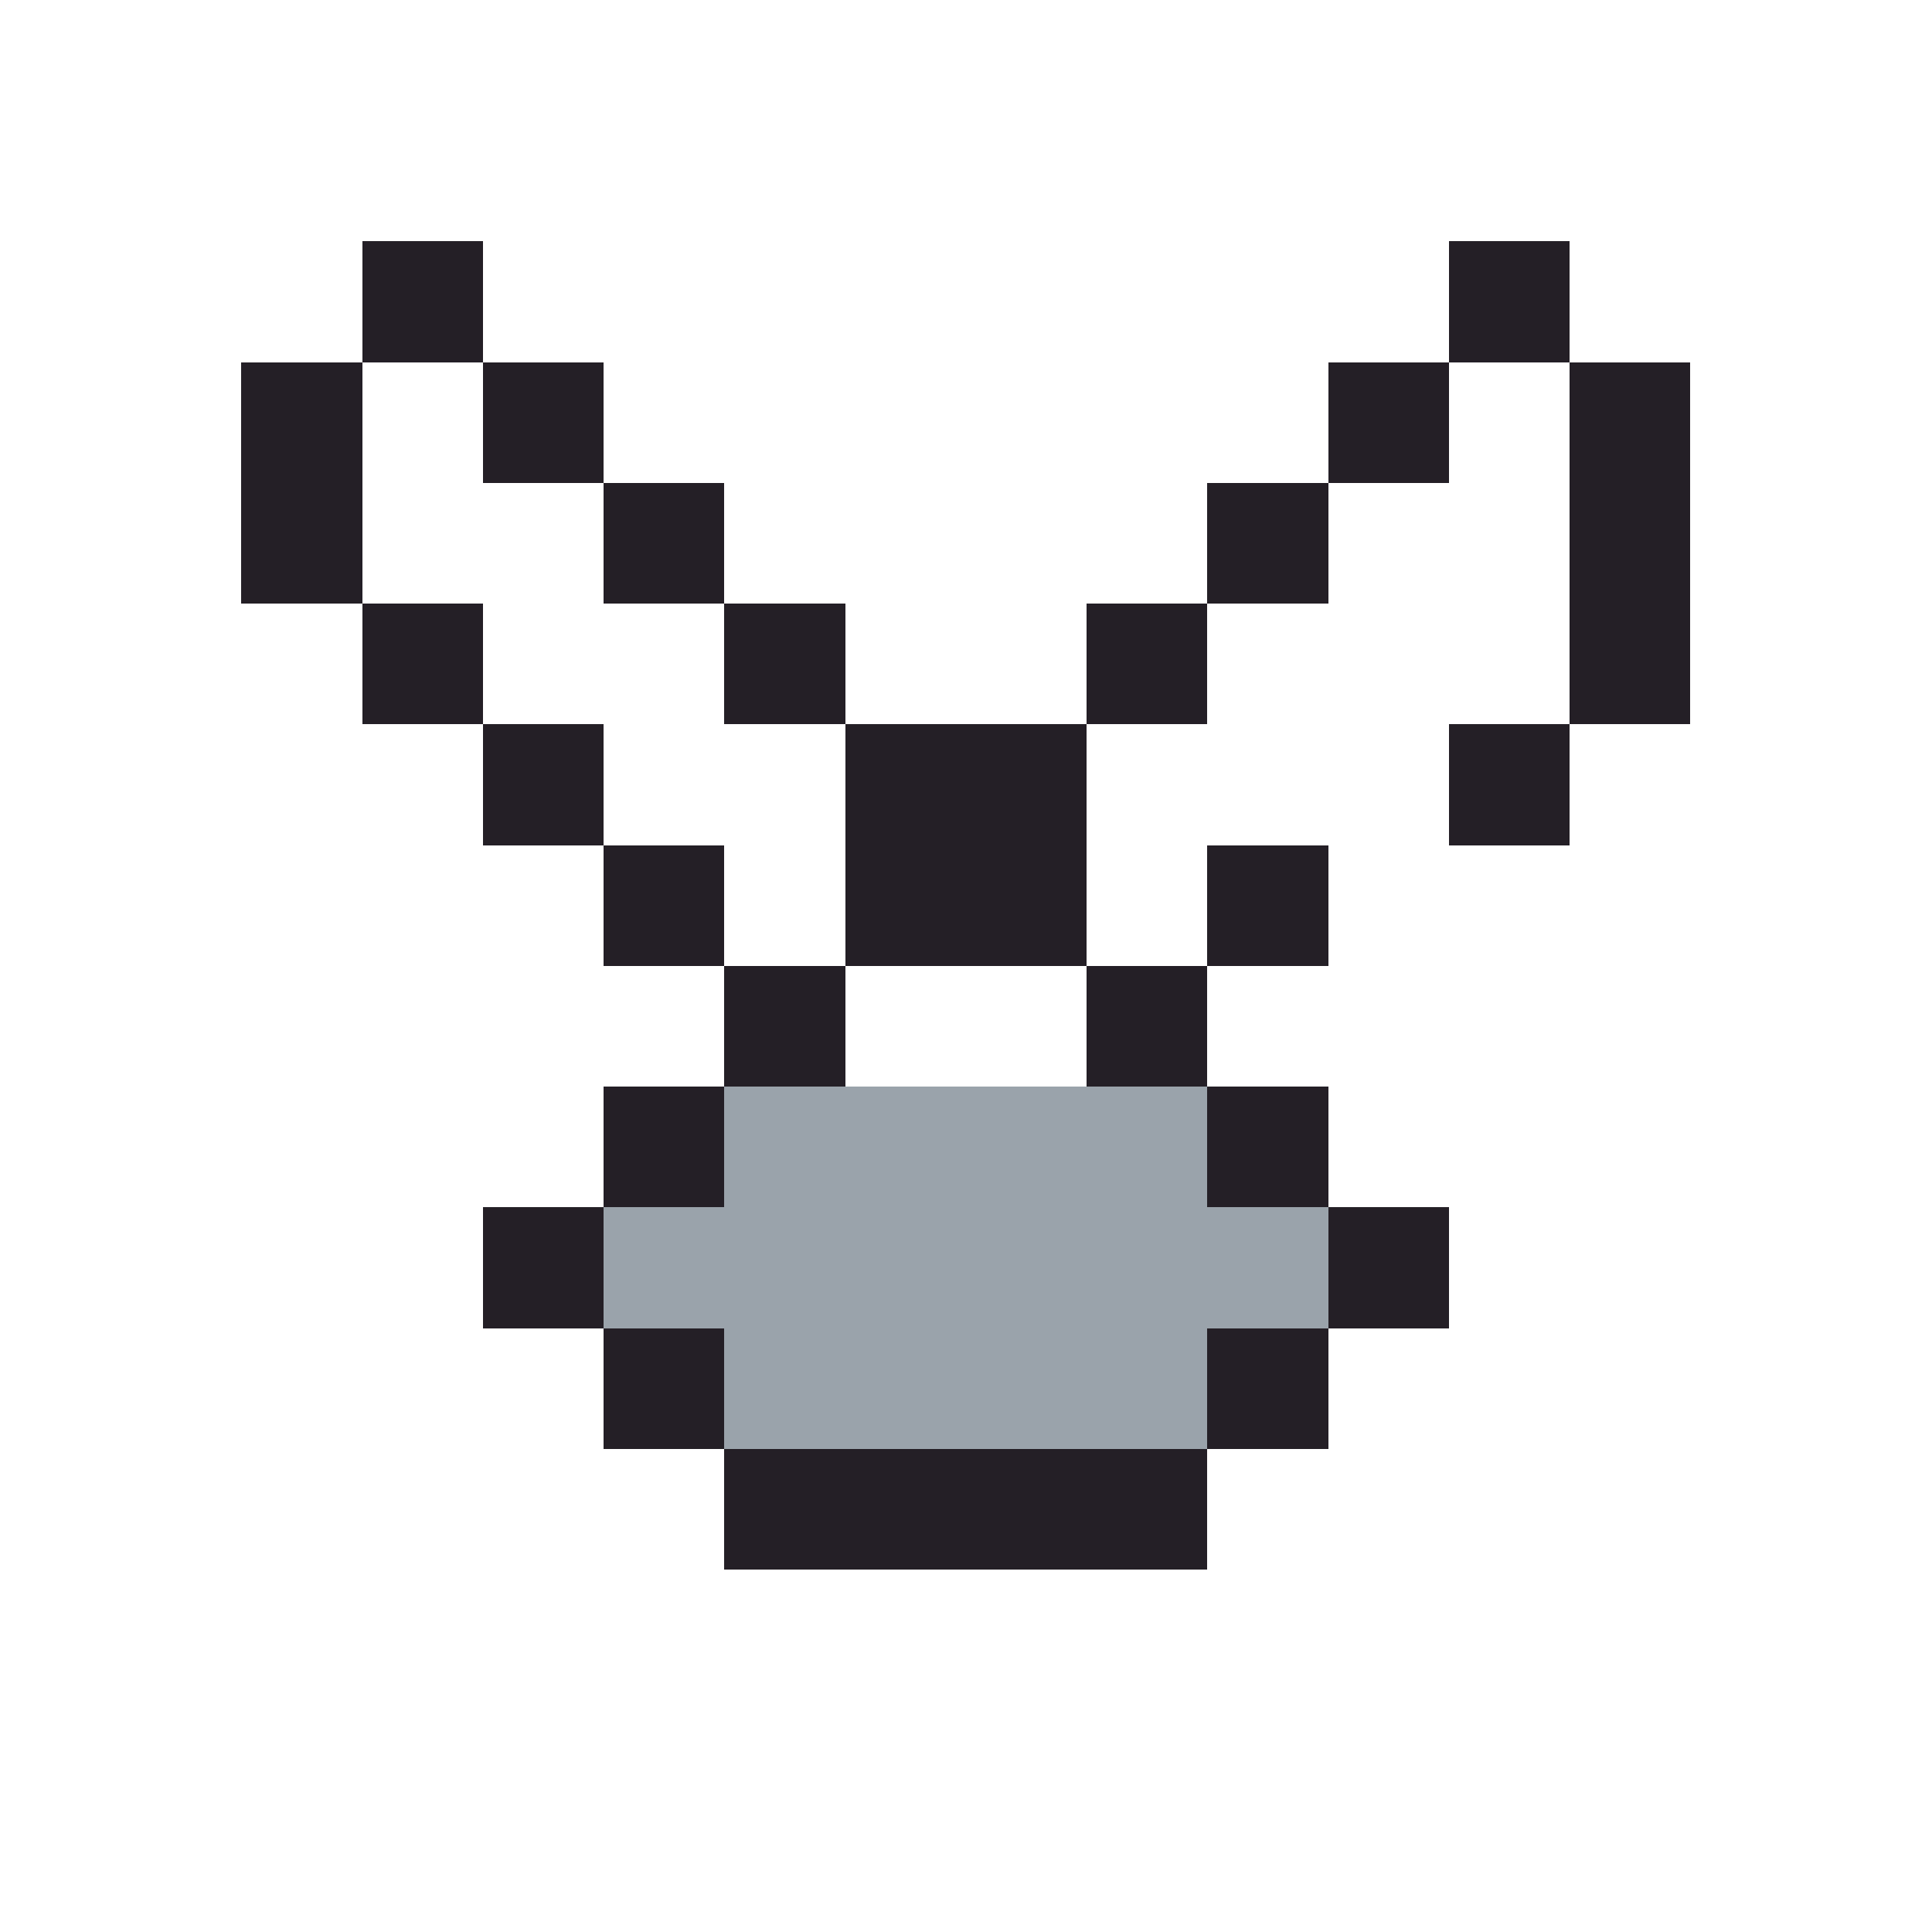
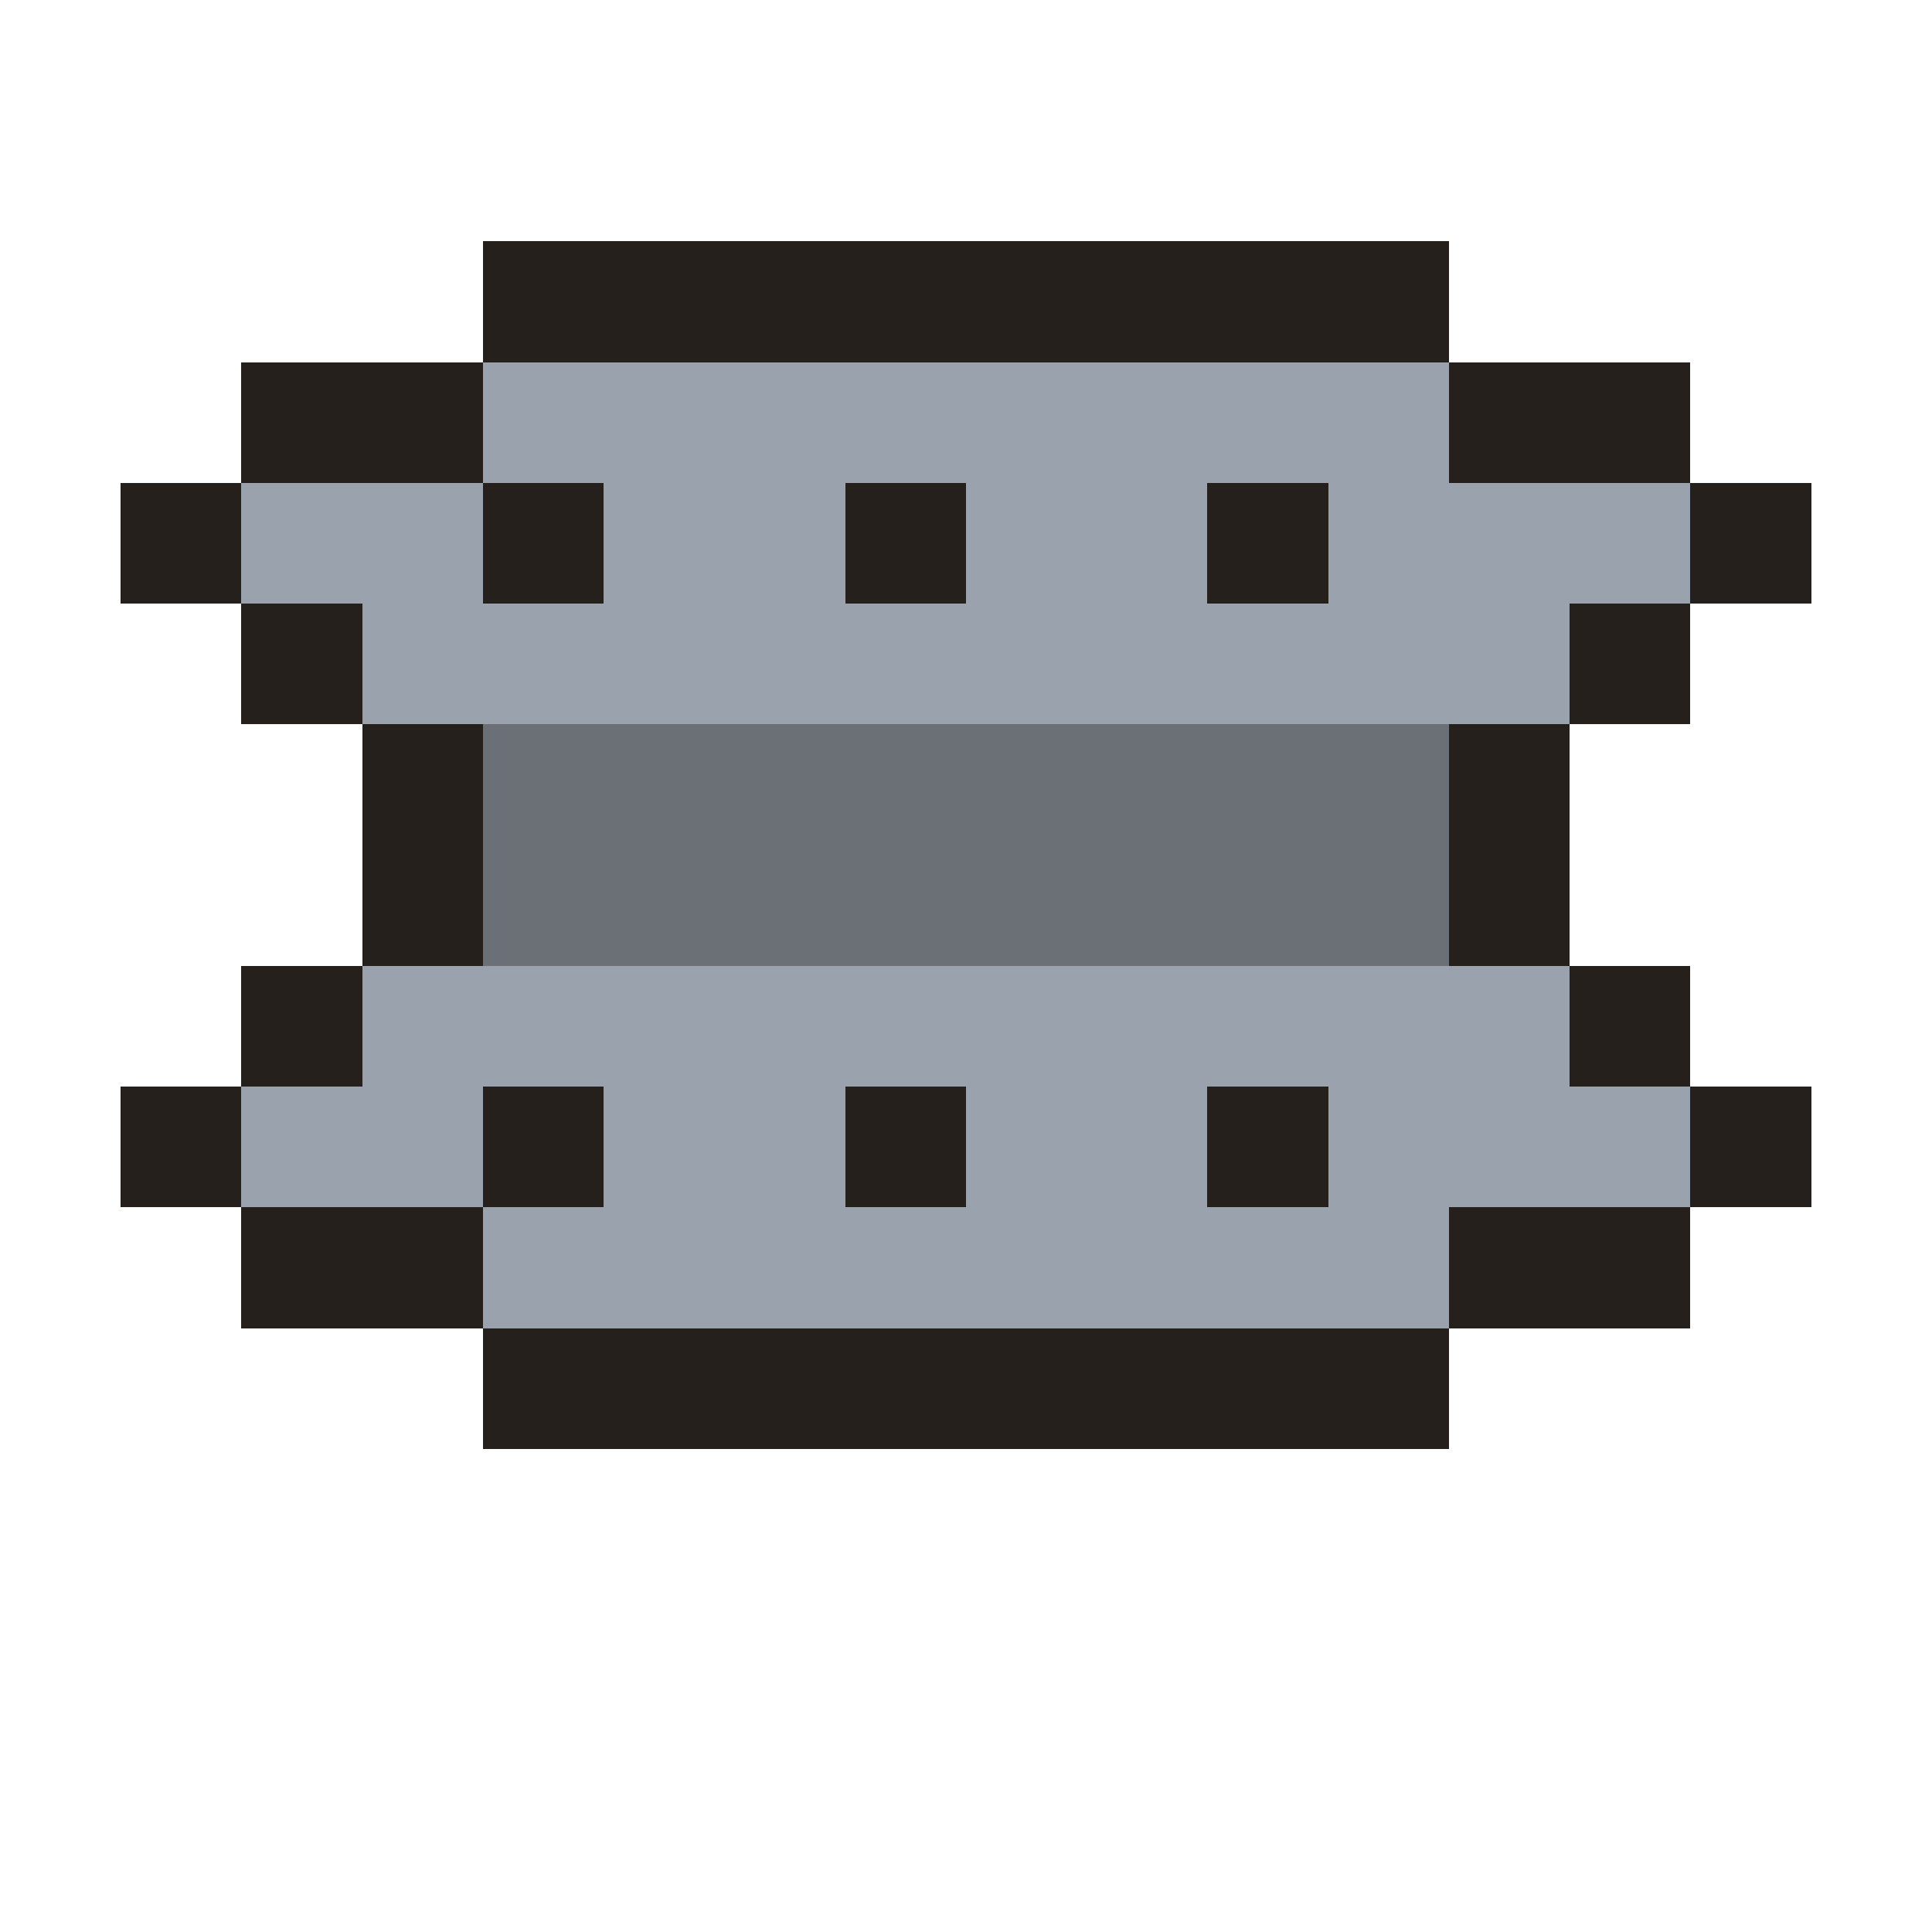
<svg xmlns="http://www.w3.org/2000/svg" width="16" height="16" viewBox="0 0 16 16" shape-rendering="crispEdges">
-   <rect x="3" y="2" width="1" height="1" fill="#241f26" />
-   <rect x="12" y="2" width="1" height="1" fill="#241f26" />
-   <rect x="2" y="3" width="1" height="1" fill="#241f26" />
-   <rect x="4" y="3" width="1" height="1" fill="#241f26" />
-   <rect x="11" y="3" width="1" height="1" fill="#241f26" />
-   <rect x="13" y="3" width="1" height="1" fill="#241f26" />
-   <rect x="2" y="4" width="1" height="1" fill="#241f26" />
-   <rect x="5" y="4" width="1" height="1" fill="#241f26" />
-   <rect x="10" y="4" width="1" height="1" fill="#241f26" />
-   <rect x="13" y="4" width="1" height="1" fill="#241f26" />
-   <rect x="3" y="5" width="1" height="1" fill="#241f26" />
-   <rect x="6" y="5" width="1" height="1" fill="#241f26" />
-   <rect x="9" y="5" width="1" height="1" fill="#241f26" />
-   <rect x="13" y="5" width="1" height="1" fill="#241f26" />
-   <rect x="4" y="6" width="1" height="1" fill="#241f26" />
-   <rect x="7" y="6" width="1" height="1" fill="#241f26" />
-   <rect x="8" y="6" width="1" height="1" fill="#241f26" />
-   <rect x="12" y="6" width="1" height="1" fill="#241f26" />
-   <rect x="5" y="7" width="1" height="1" fill="#241f26" />
-   <rect x="7" y="7" width="1" height="1" fill="#241f26" />
-   <rect x="8" y="7" width="1" height="1" fill="#241f26" />
-   <rect x="10" y="7" width="1" height="1" fill="#241f26" />
-   <rect x="6" y="8" width="1" height="1" fill="#241f26" />
-   <rect x="9" y="8" width="1" height="1" fill="#241f26" />
-   <rect x="5" y="9" width="1" height="1" fill="#241f26" />
-   <rect x="6" y="9" width="1" height="1" fill="#9aa3ab" />
-   <rect x="7" y="9" width="1" height="1" fill="#9aa3ab" />
-   <rect x="8" y="9" width="1" height="1" fill="#9aa3ab" />
-   <rect x="9" y="9" width="1" height="1" fill="#9aa3ab" />
-   <rect x="10" y="9" width="1" height="1" fill="#241f26" />
-   <rect x="4" y="10" width="1" height="1" fill="#241f26" />
-   <rect x="5" y="10" width="1" height="1" fill="#9aa3ab" />
-   <rect x="6" y="10" width="1" height="1" fill="#9aa3ab" />
-   <rect x="7" y="10" width="1" height="1" fill="#9aa3ab" />
-   <rect x="8" y="10" width="1" height="1" fill="#9aa3ab" />
-   <rect x="9" y="10" width="1" height="1" fill="#9aa3ab" />
-   <rect x="10" y="10" width="1" height="1" fill="#9aa3ab" />
-   <rect x="11" y="10" width="1" height="1" fill="#241f26" />
-   <rect x="5" y="11" width="1" height="1" fill="#241f26" />
-   <rect x="6" y="11" width="1" height="1" fill="#9aa3ab" />
-   <rect x="7" y="11" width="1" height="1" fill="#9aa3ab" />
-   <rect x="8" y="11" width="1" height="1" fill="#9aa3ab" />
-   <rect x="9" y="11" width="1" height="1" fill="#9aa3ab" />
-   <rect x="10" y="11" width="1" height="1" fill="#241f26" />
-   <rect x="6" y="12" width="1" height="1" fill="#241f26" />
-   <rect x="7" y="12" width="1" height="1" fill="#241f26" />
-   <rect x="8" y="12" width="1" height="1" fill="#241f26" />
-   <rect x="9" y="12" width="1" height="1" fill="#241f26" />
+   <rect x="4" y="2" width="8" height="1" fill="#26201c" />
+   <rect x="2" y="3" width="2" height="1" fill="#26201c" />
+   <rect x="4" y="3" width="8" height="1" fill="#9aa3ad" />
+   <rect x="12" y="3" width="2" height="1" fill="#26201c" />
+   <rect x="1" y="4" width="1" height="1" fill="#26201c" />
+   <rect x="2" y="4" width="2" height="1" fill="#9aa3ad" />
+   <rect x="4" y="4" width="1" height="1" fill="#26201c" />
+   <rect x="5" y="4" width="2" height="1" fill="#9aa3ad" />
+   <rect x="7" y="4" width="1" height="1" fill="#26201c" />
+   <rect x="8" y="4" width="2" height="1" fill="#9aa3ad" />
+   <rect x="10" y="4" width="1" height="1" fill="#26201c" />
+   <rect x="11" y="4" width="3" height="1" fill="#9aa3ad" />
+   <rect x="14" y="4" width="1" height="1" fill="#26201c" />
+   <rect x="2" y="5" width="1" height="1" fill="#26201c" />
+   <rect x="3" y="5" width="10" height="1" fill="#9aa3ad" />
+   <rect x="13" y="5" width="1" height="1" fill="#26201c" />
+   <rect x="3" y="6" width="1" height="1" fill="#26201c" />
+   <rect x="4" y="6" width="8" height="1" fill="#6a7076" />
+   <rect x="12" y="6" width="1" height="1" fill="#26201c" />
+   <rect x="3" y="7" width="1" height="1" fill="#26201c" />
+   <rect x="4" y="7" width="8" height="1" fill="#6a7076" />
+   <rect x="12" y="7" width="1" height="1" fill="#26201c" />
+   <rect x="2" y="8" width="1" height="1" fill="#26201c" />
+   <rect x="3" y="8" width="10" height="1" fill="#9aa3ad" />
+   <rect x="13" y="8" width="1" height="1" fill="#26201c" />
+   <rect x="1" y="9" width="1" height="1" fill="#26201c" />
+   <rect x="2" y="9" width="2" height="1" fill="#9aa3ad" />
+   <rect x="4" y="9" width="1" height="1" fill="#26201c" />
+   <rect x="5" y="9" width="2" height="1" fill="#9aa3ad" />
+   <rect x="7" y="9" width="1" height="1" fill="#26201c" />
+   <rect x="8" y="9" width="2" height="1" fill="#9aa3ad" />
+   <rect x="10" y="9" width="1" height="1" fill="#26201c" />
+   <rect x="11" y="9" width="3" height="1" fill="#9aa3ad" />
+   <rect x="14" y="9" width="1" height="1" fill="#26201c" />
+   <rect x="2" y="10" width="2" height="1" fill="#26201c" />
+   <rect x="4" y="10" width="8" height="1" fill="#9aa3ad" />
+   <rect x="12" y="10" width="2" height="1" fill="#26201c" />
+   <rect x="4" y="11" width="8" height="1" fill="#26201c" />
</svg>
